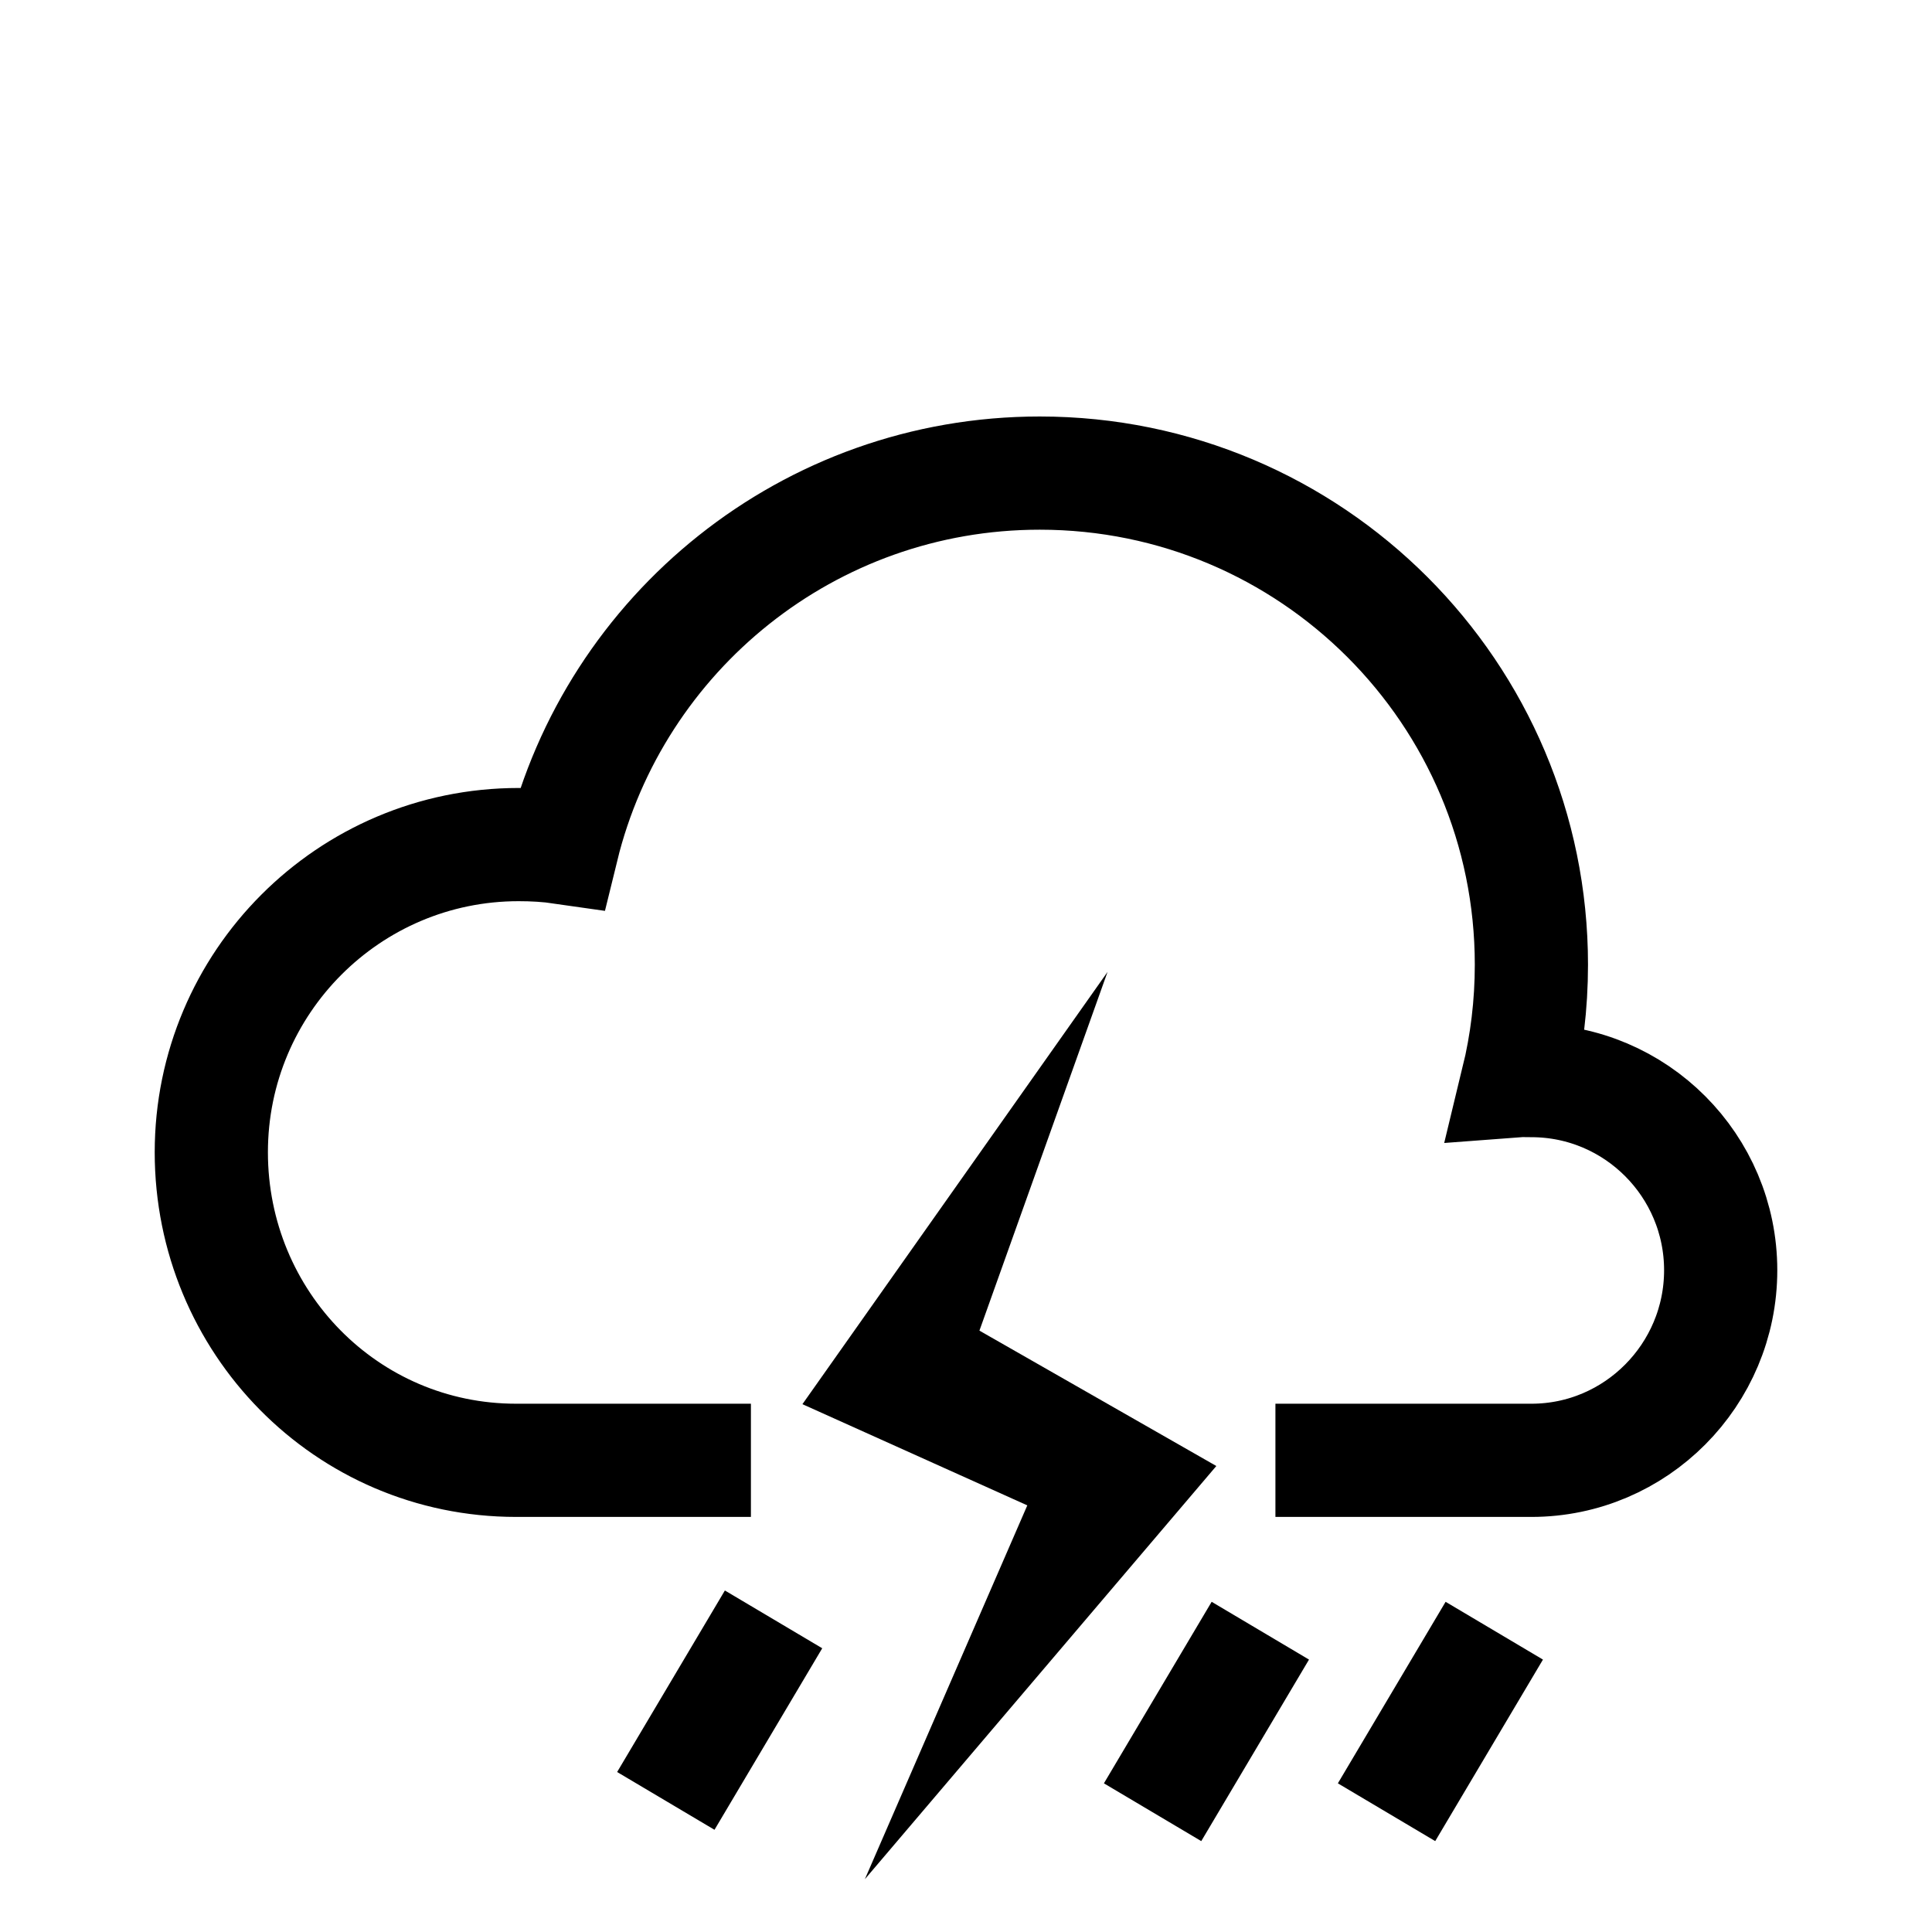
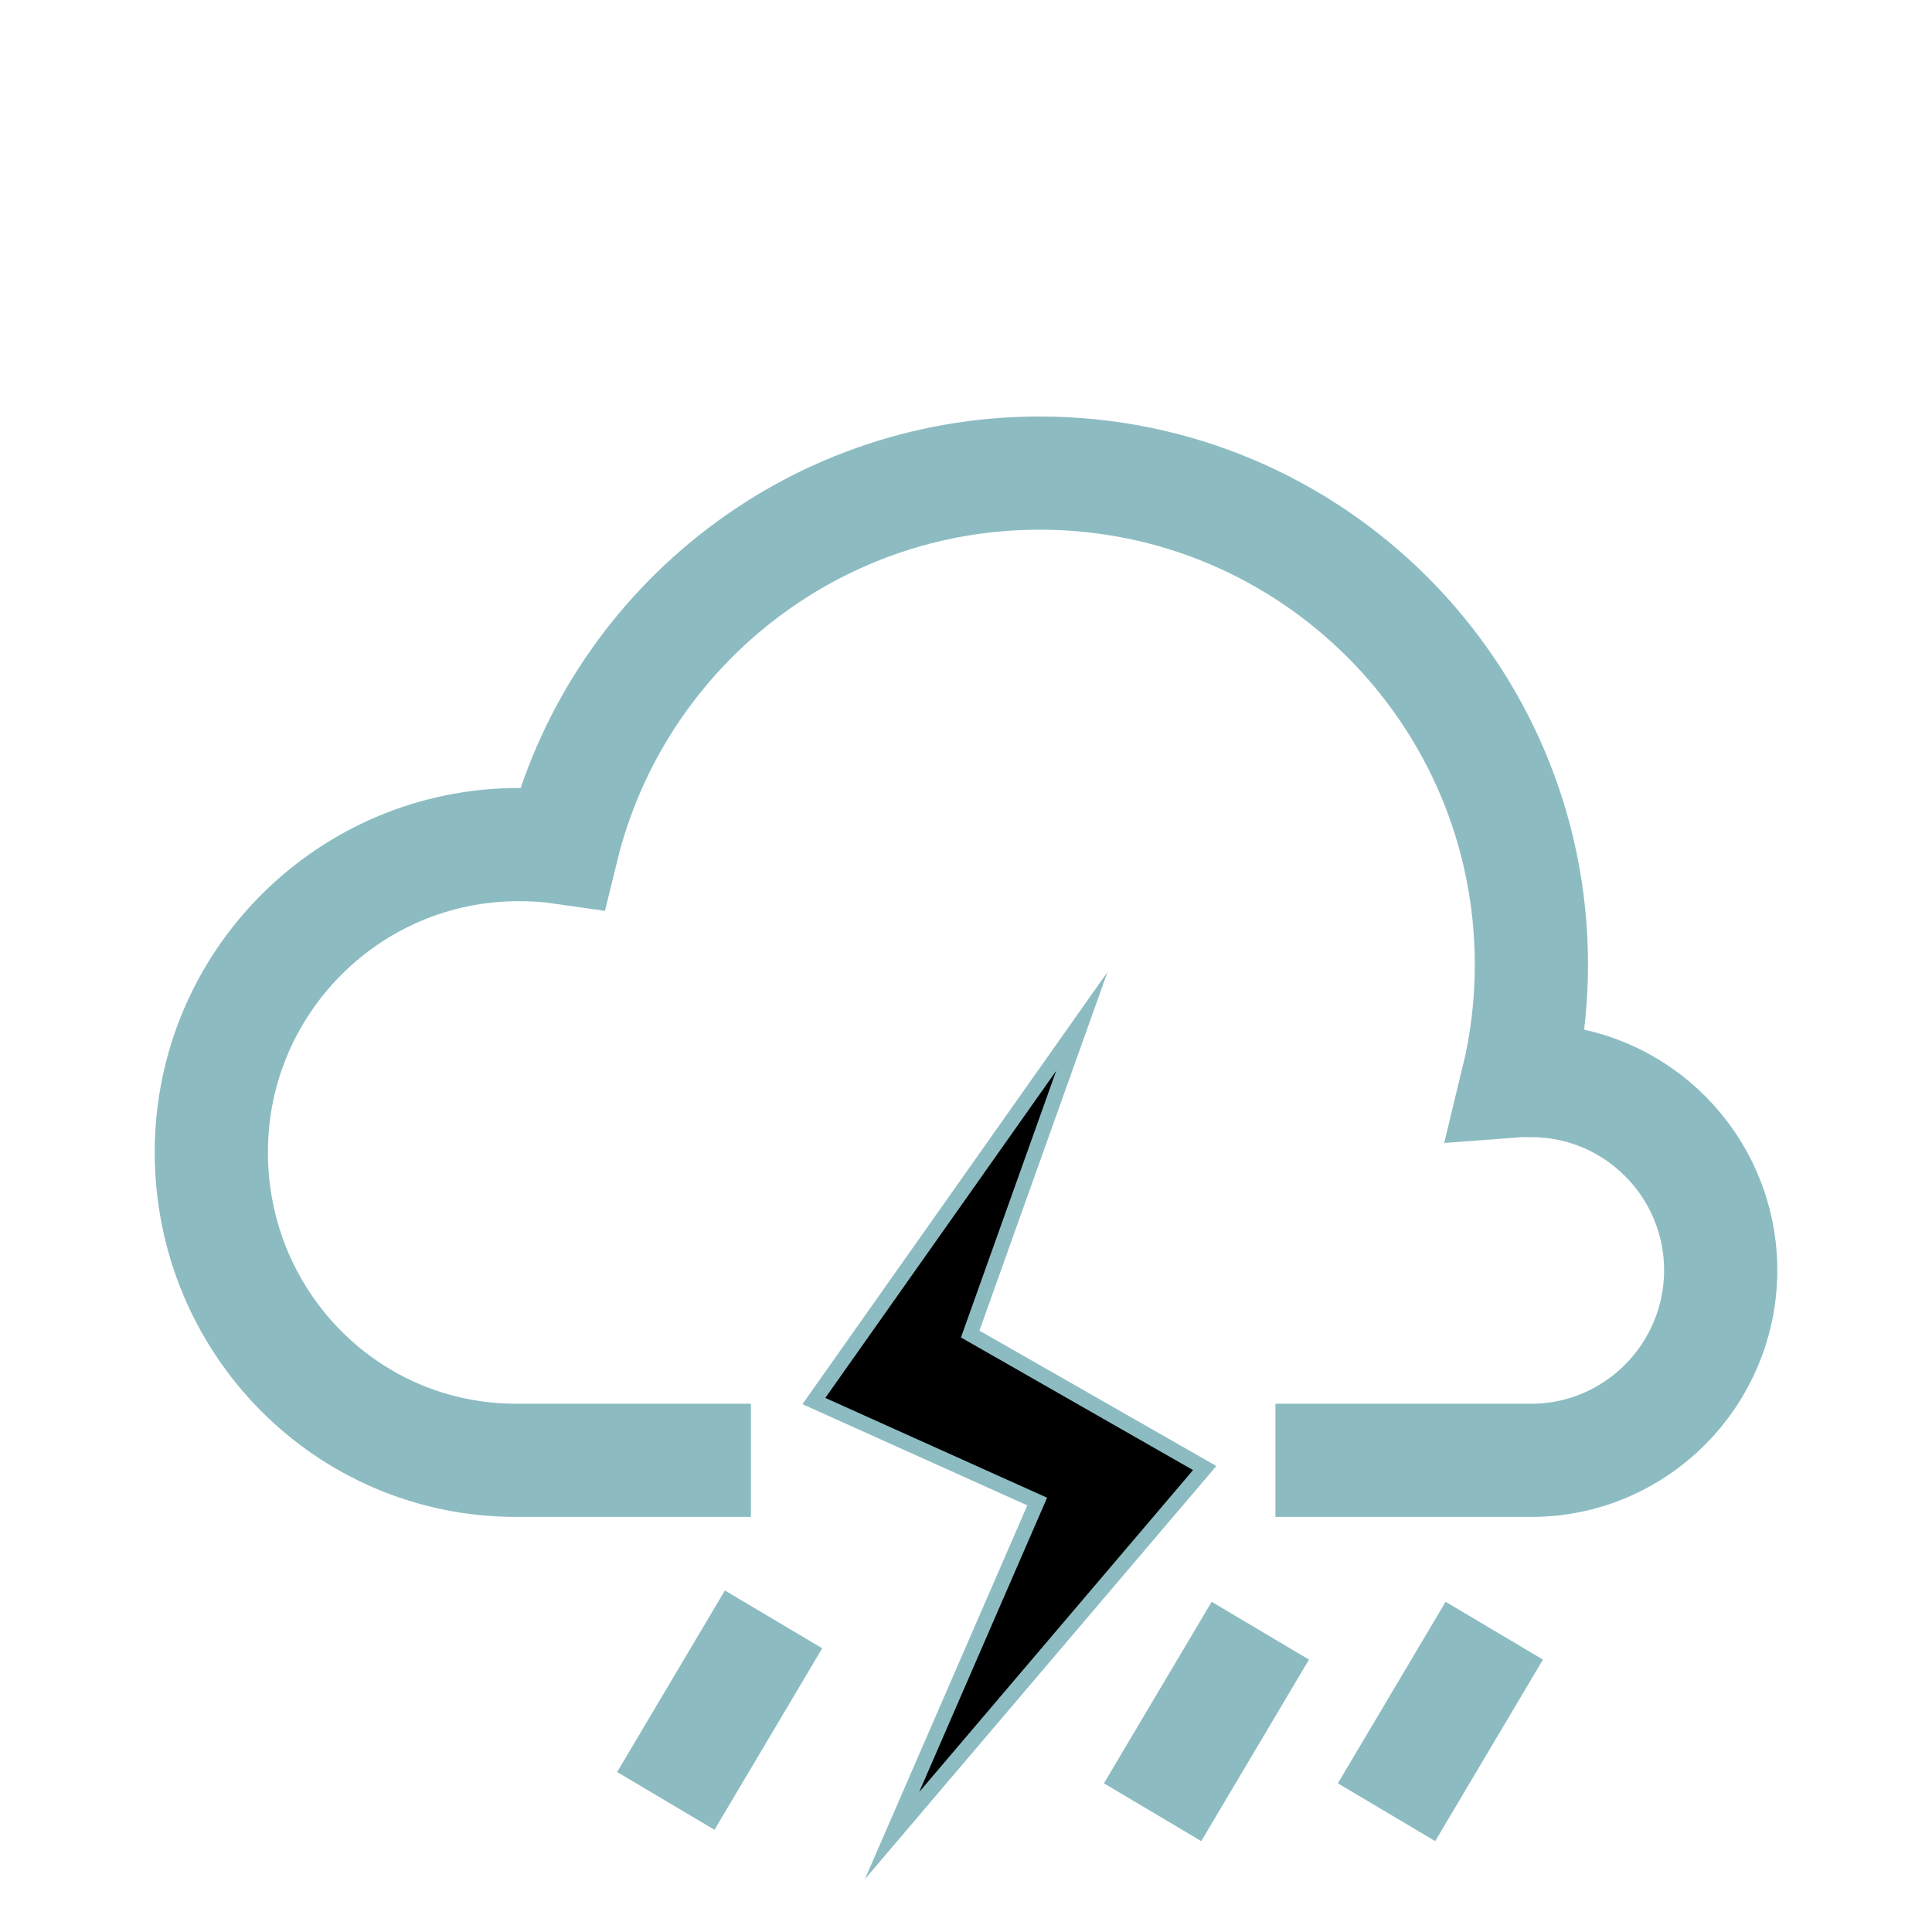
<svg xmlns="http://www.w3.org/2000/svg" enable-background="new 0 0 512 512" height="512px" id="Layer_1" version="1.1" viewBox="0 0 512 512" width="512px" xml:space="preserve">
-   <path d="M199,387h-62.218h0c-0.221,0,0.221,0,0,0  C91.805,387,56,350.337,56,305.36c0-44.977,36.456-81.537,81.433-81.537c3.922,0,7.778,0.222,11.557,0.769  c13.941-56.938,65.316-99.218,126.554-99.218c71.961,0,130.293,58.319,130.293,130.28c0,10.593-1.264,20.879-3.661,30.743  c1.212-0.091,2.423-0.03,3.661-0.03c27.7,0,50.163,22.563,50.163,50.263S433.537,387,405.837,387H338" fill="none" stroke="#000000" stroke-miterlimit="10" stroke-width="30" />
-   <polygon points="286.705,270.678   215.683,371.293 274.868,397.926 236.398,486.456 319.256,389.048 257.112,353.537 " stroke="#000000" stroke-linecap="round" stroke-miterlimit="10" stroke-width="4" />
-   <line fill="none" stroke="#000000" stroke-miterlimit="10" stroke-width="30" x1="205" x2="176.448" y1="429.151" y2="477.258" />
-   <line fill="none" stroke="#000000" stroke-miterlimit="10" stroke-width="30" x1="334" x2="305.448" y1="432.151" y2="480.258" />
-   <line fill="none" stroke="#000000" stroke-miterlimit="10" stroke-width="30" x1="396" x2="367.448" y1="432.151" y2="480.258" />
+   <path d="M199,387h-62.218h0c-0.221,0,0.221,0,0,0  C91.805,387,56,350.337,56,305.36c0-44.977,36.456-81.537,81.433-81.537c3.922,0,7.778,0.222,11.557,0.769  c13.941-56.938,65.316-99.218,126.554-99.218c71.961,0,130.293,58.319,130.293,130.28c0,10.593-1.264,20.879-3.661,30.743  c1.212-0.091,2.423-0.03,3.661-0.03c27.7,0,50.163,22.563,50.163,50.263S433.537,387,405.837,387H338" fill="none" stroke="#8CBCC2" stroke-miterlimit="10" stroke-width="30" />
+   <polygon points="286.705,270.678   215.683,371.293 274.868,397.926 236.398,486.456 319.256,389.048 257.112,353.537 " stroke="#8CBCC2" stroke-linecap="round" stroke-miterlimit="10" stroke-width="4" />
+   <line fill="none" stroke="#8CBCC2" stroke-miterlimit="10" stroke-width="30" x1="205" x2="176.448" y1="429.151" y2="477.258" />
+   <line fill="none" stroke="#8CBCC2" stroke-miterlimit="10" stroke-width="30" x1="334" x2="305.448" y1="432.151" y2="480.258" />
+   <line fill="none" stroke="#8CBCC2" stroke-miterlimit="10" stroke-width="30" x1="396" x2="367.448" y1="432.151" y2="480.258" />
</svg>
